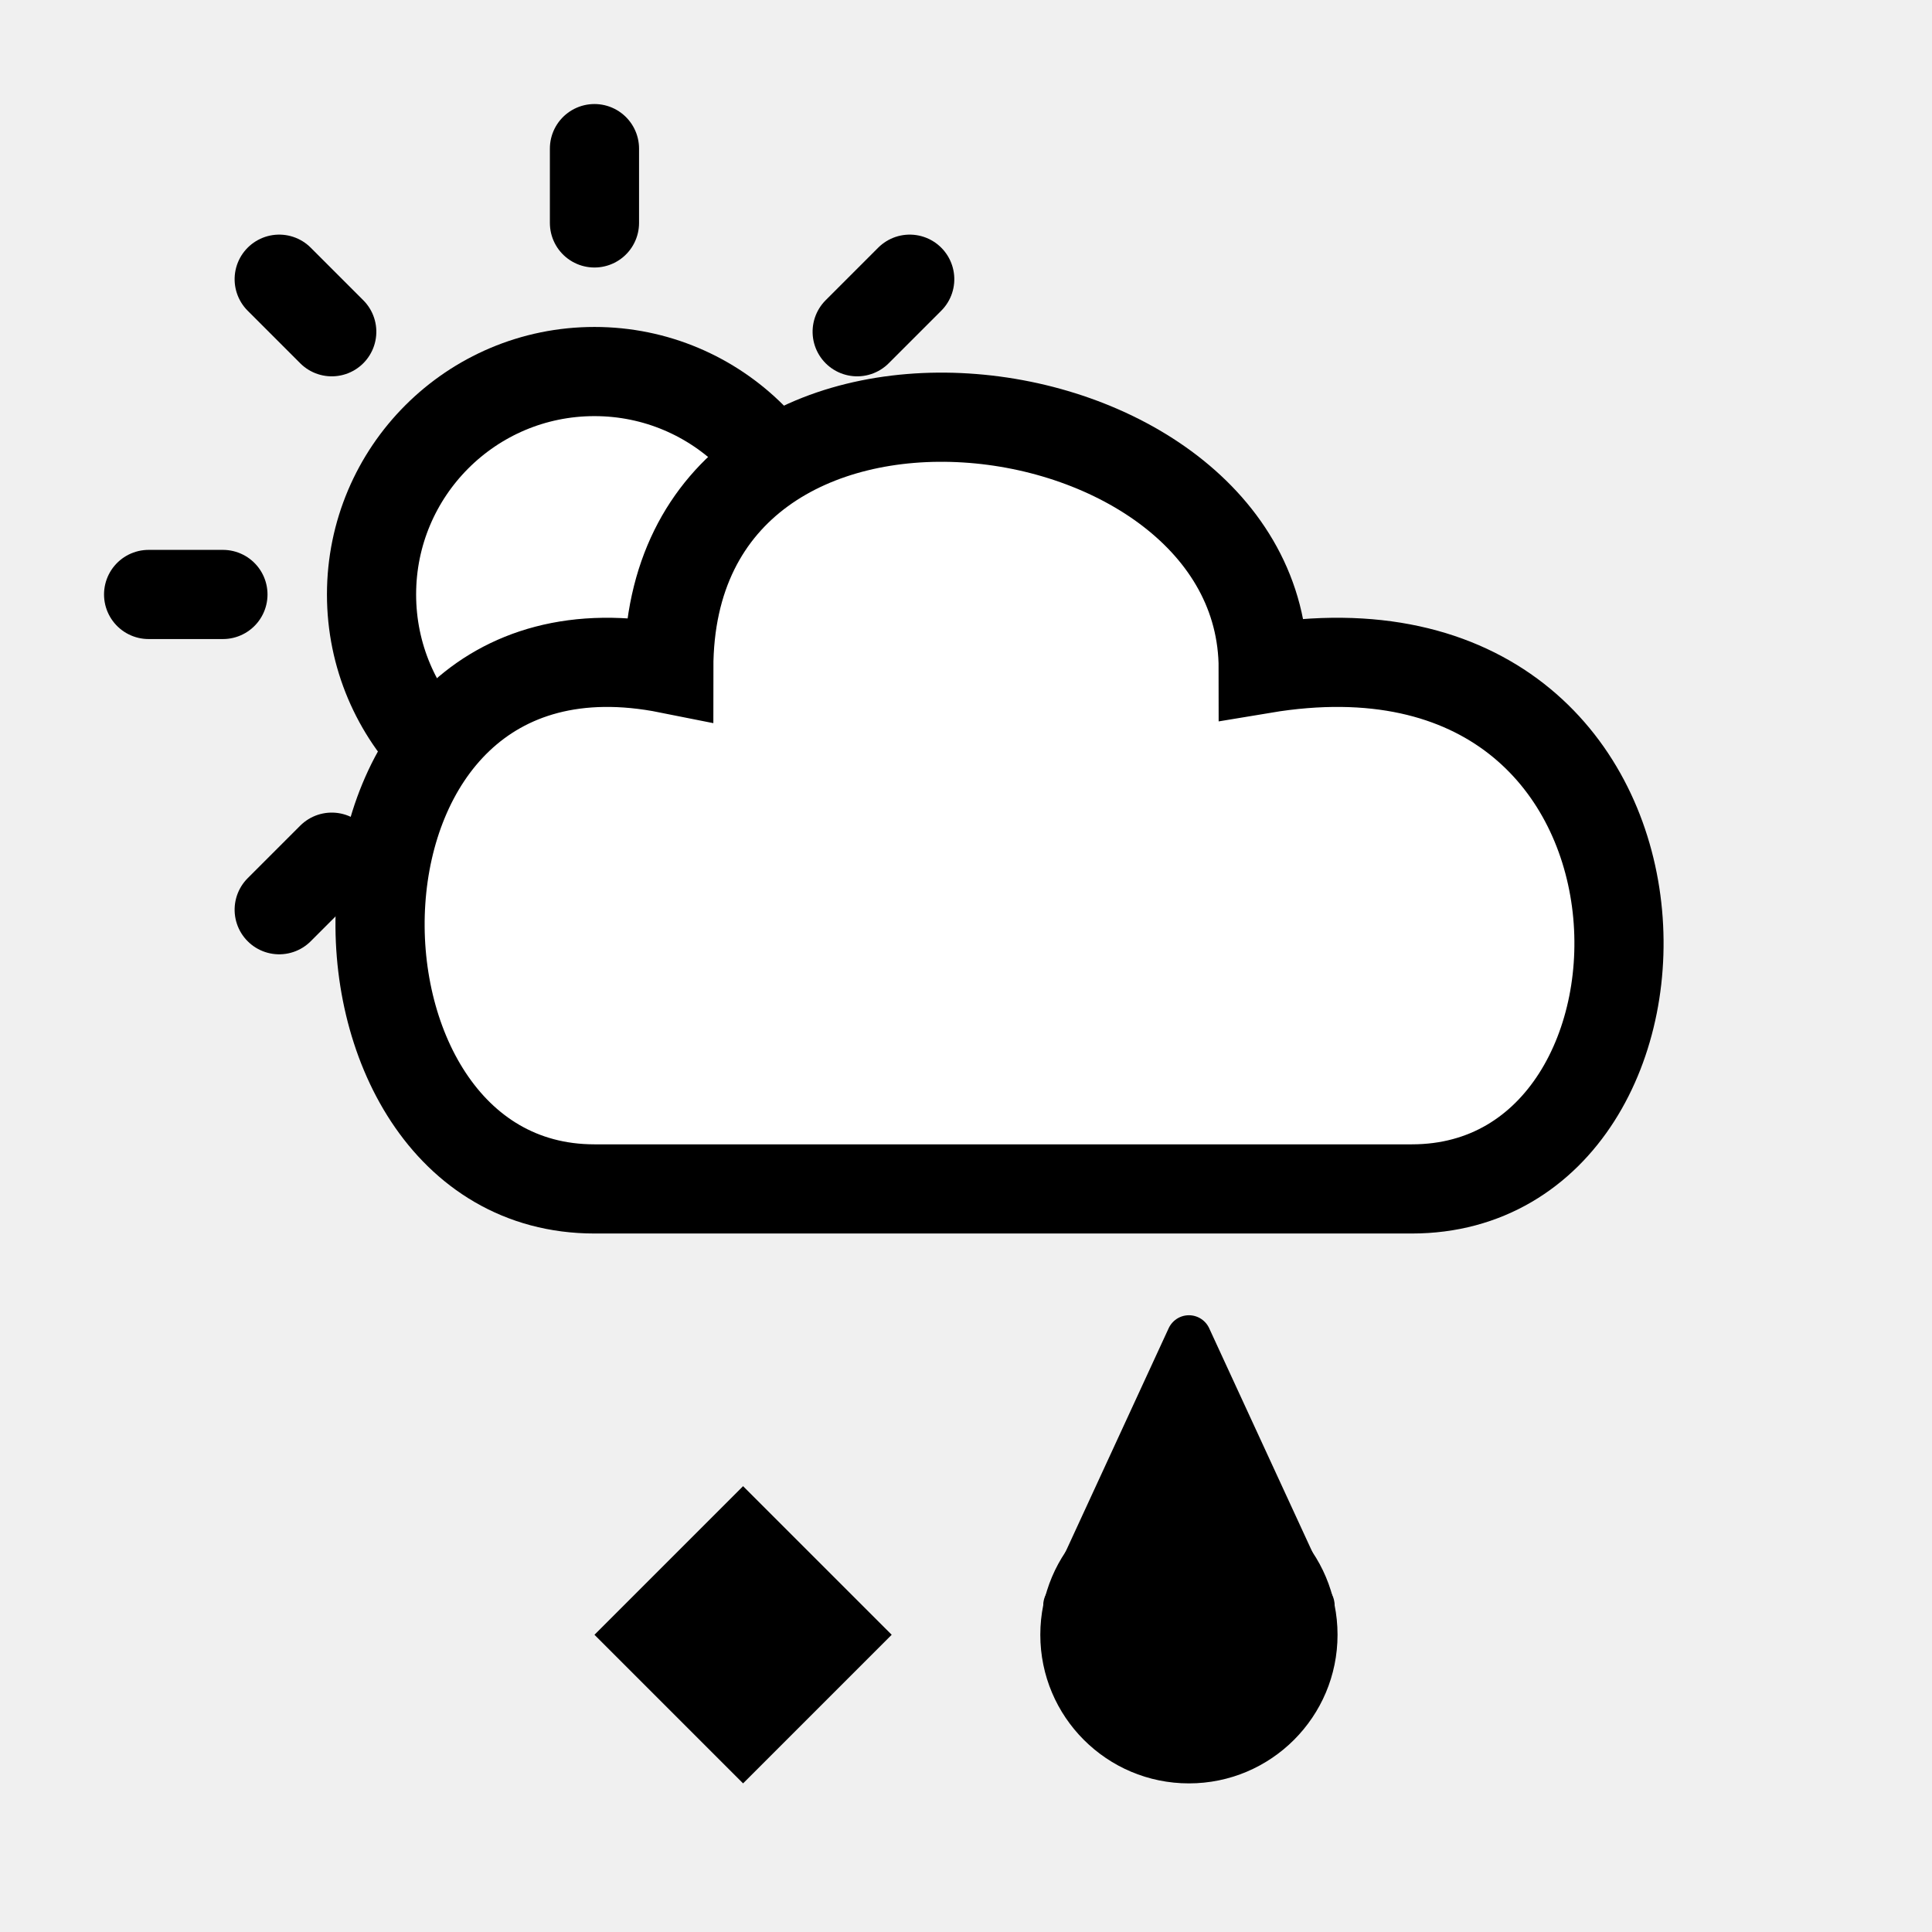
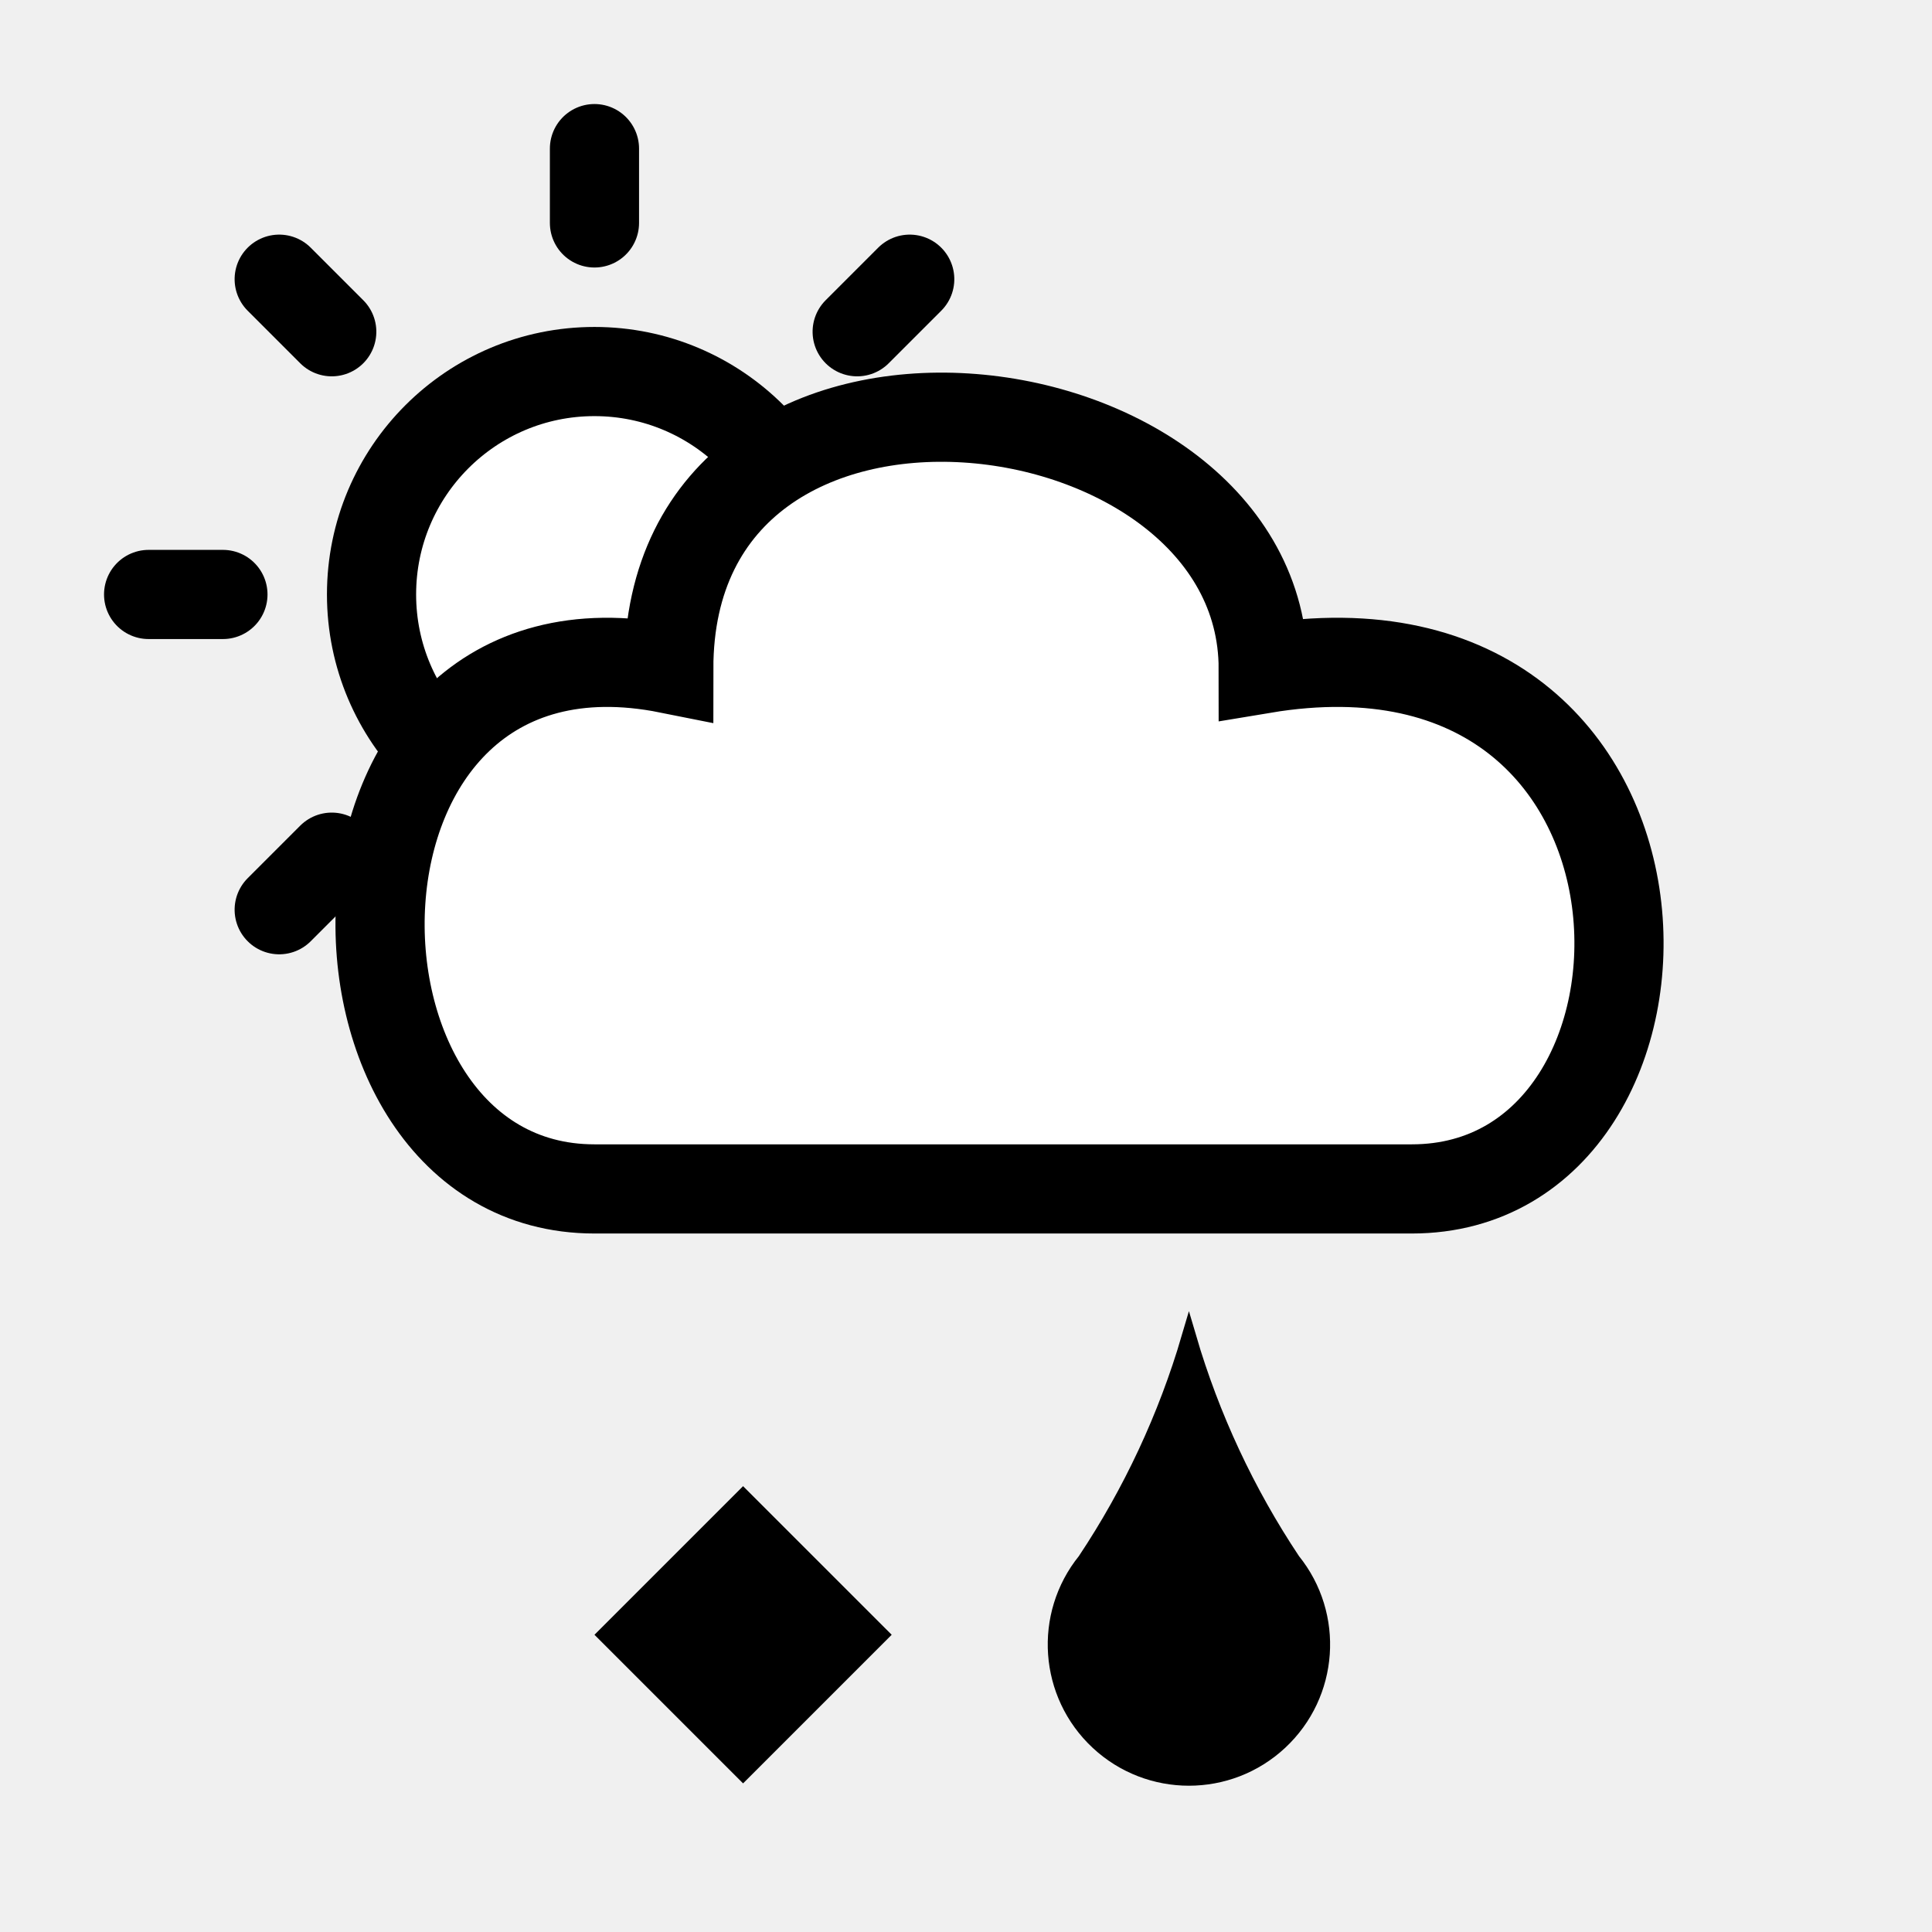
<svg xmlns="http://www.w3.org/2000/svg" xmlns:xlink="http://www.w3.org/1999/xlink" version="1.1" id="Layer_1" viewBox="0 0 130 130" width="80" height="80" style="background-color: white" stroke="black" fill="white" stroke-width="6">
  transform="translate(-15, -10)" /&gt;
  <g>
    <path id="ray" d="M 15 40 L 10 40" stroke-linecap="round" stroke-width="6" />
    <use xlink:href="#ray" transform="rotate(-45 40 40)" />
    <use xlink:href="#ray" transform="rotate(45 40 40)" />
    <use xlink:href="#ray" transform="rotate(90 40 40)" />
    <use xlink:href="#ray" transform="rotate(135 40 40)" />
    <circle cx="40" cy="40" r="15" />
  </g>
  <path d="M 40 80 C 20 80, 20 40, 45 45 C 45 20, 85 25, 85 45 C 115 40, 115 80, 95 80 z" />
  <path d="M 50 100 L 40 110 50 120 60 110 50 100" stroke-width="0" fill="black" />
  <g id="drop" transform="translate(15 0)">
-     <circle cx="65" cy="110" r="10" fill="black" stroke-width="0" />
-     <path d="M 56.7 108 L 65 90 L 73.3 108" stroke-linecap="round" stroke-linejoin="round" stroke-width="3" fill="black" />
+     <path d="M 58 105 A 9 9 0 1 0 72 105 A 55 55 0 0 1 65 90 A 55 55 0 0 1 58 105" stroke-width="1" fill="black" />
  </g>
</svg>
